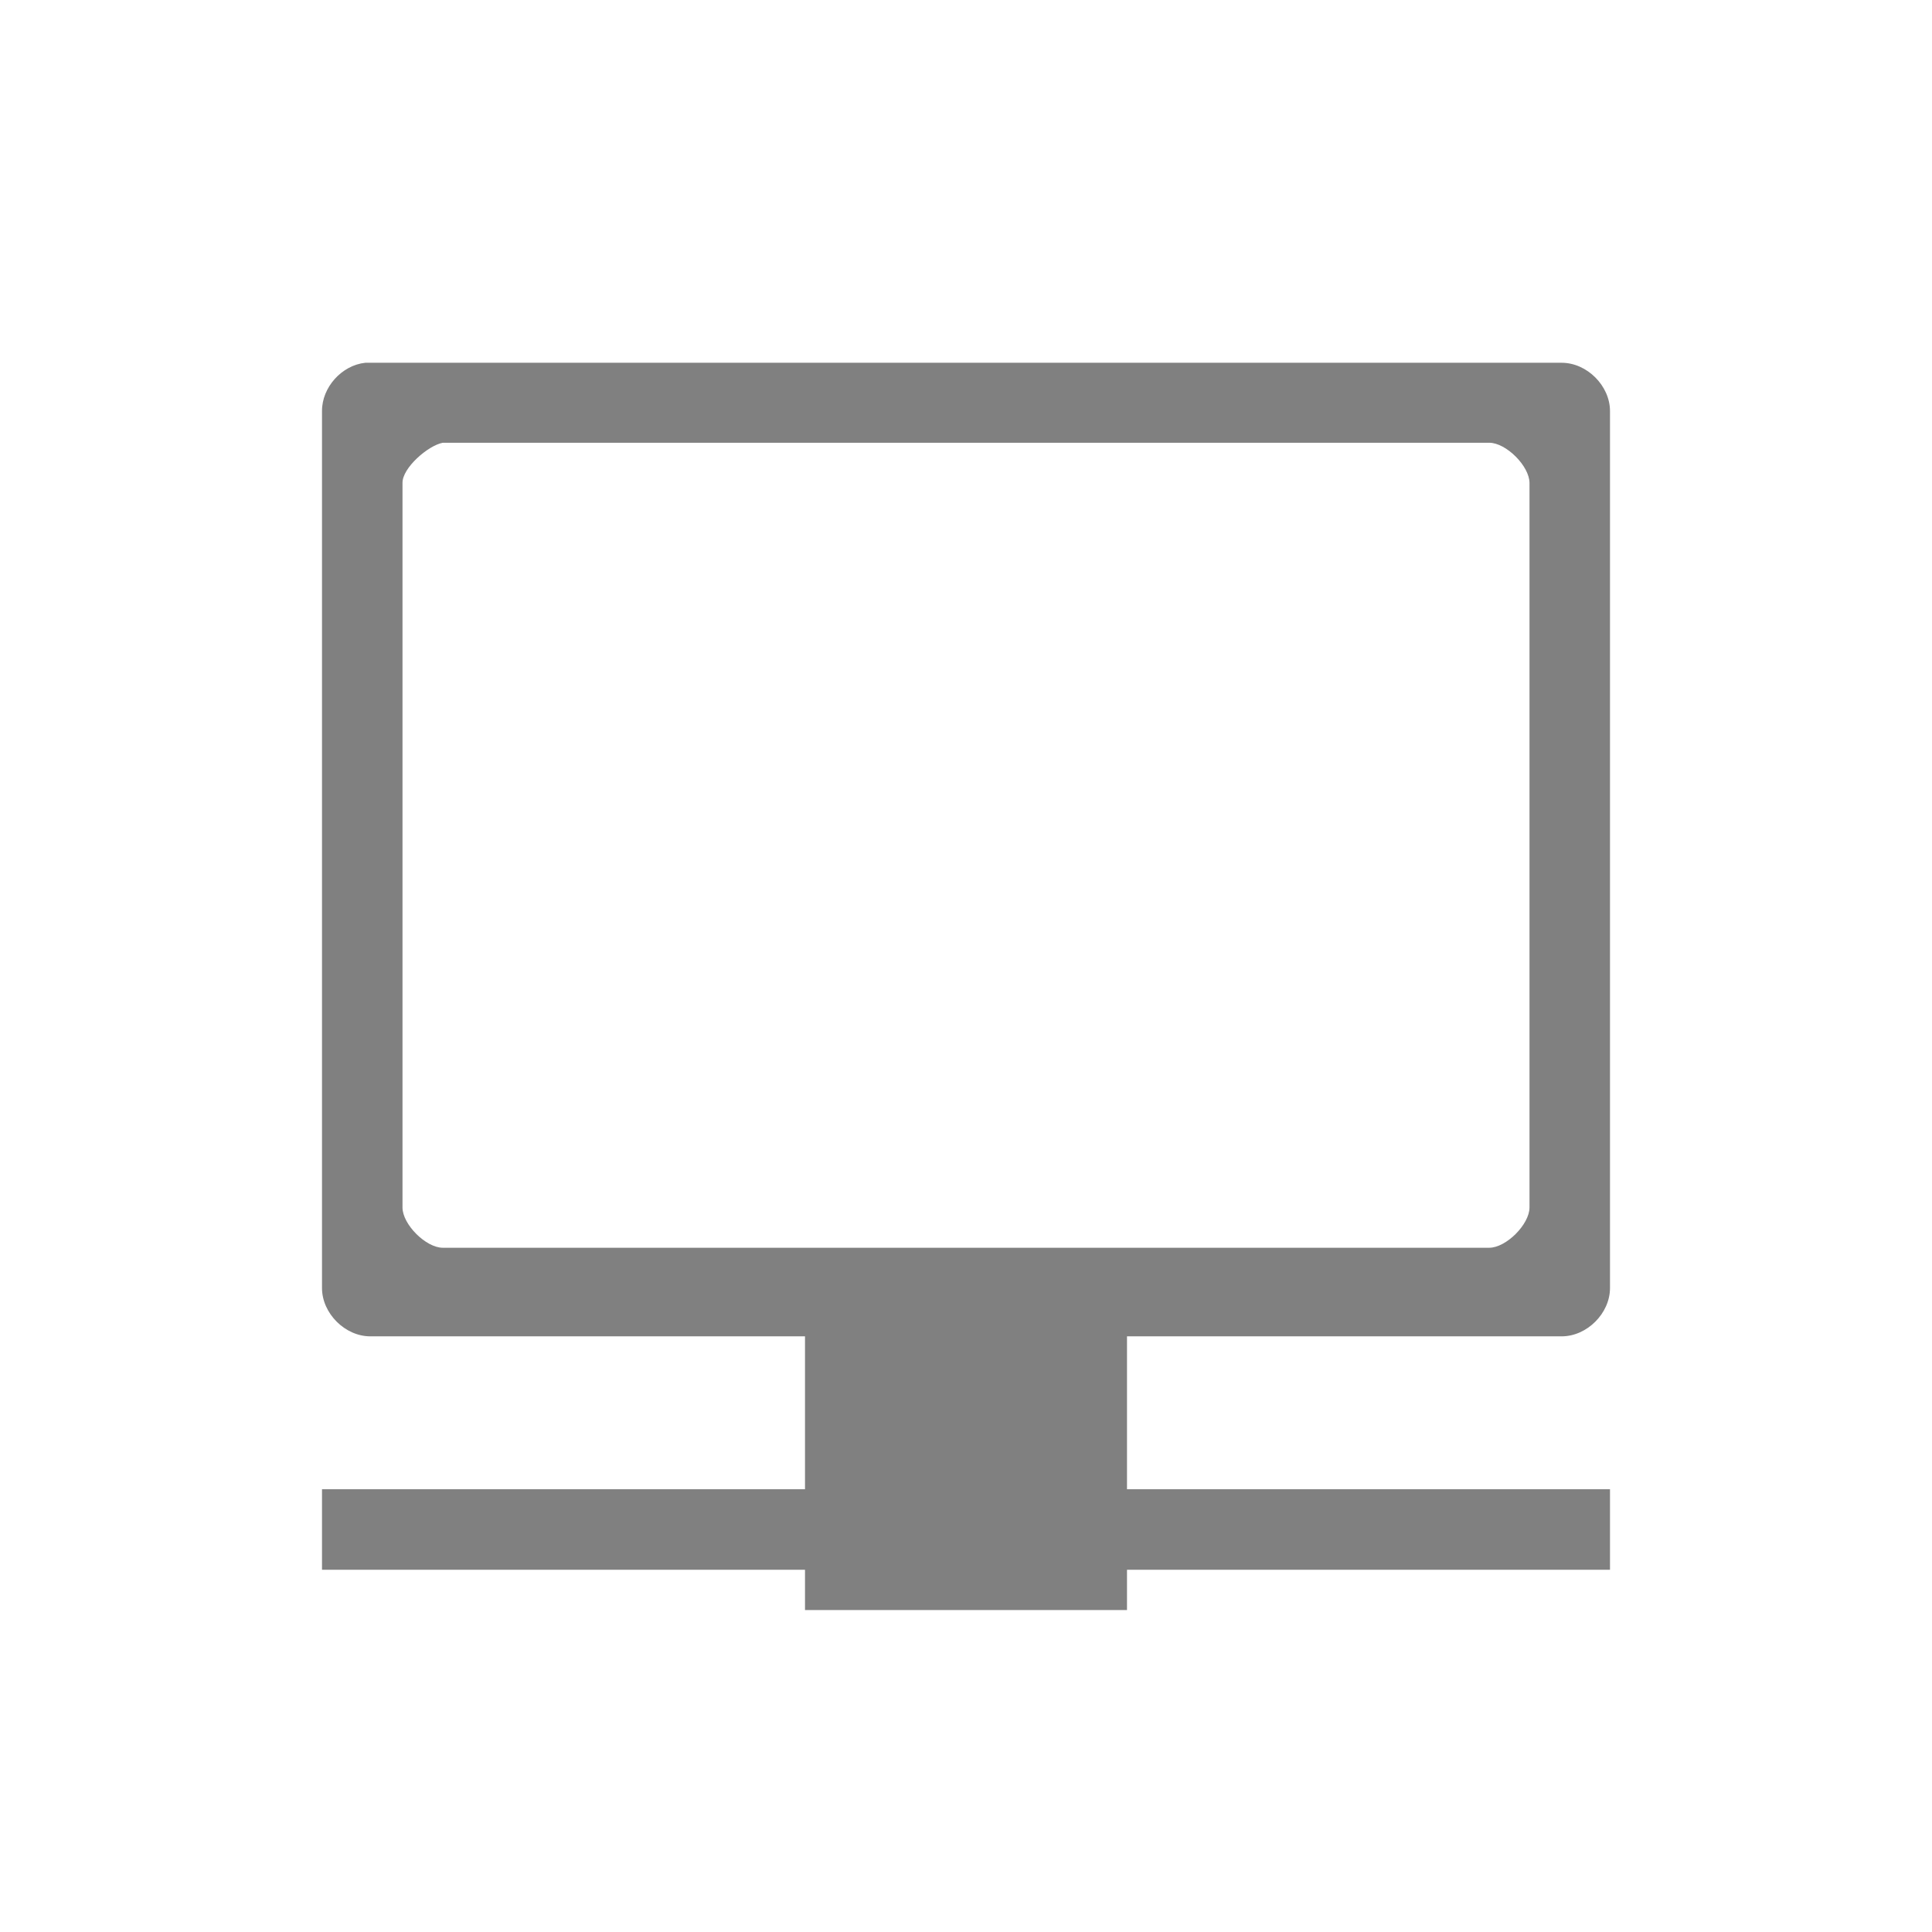
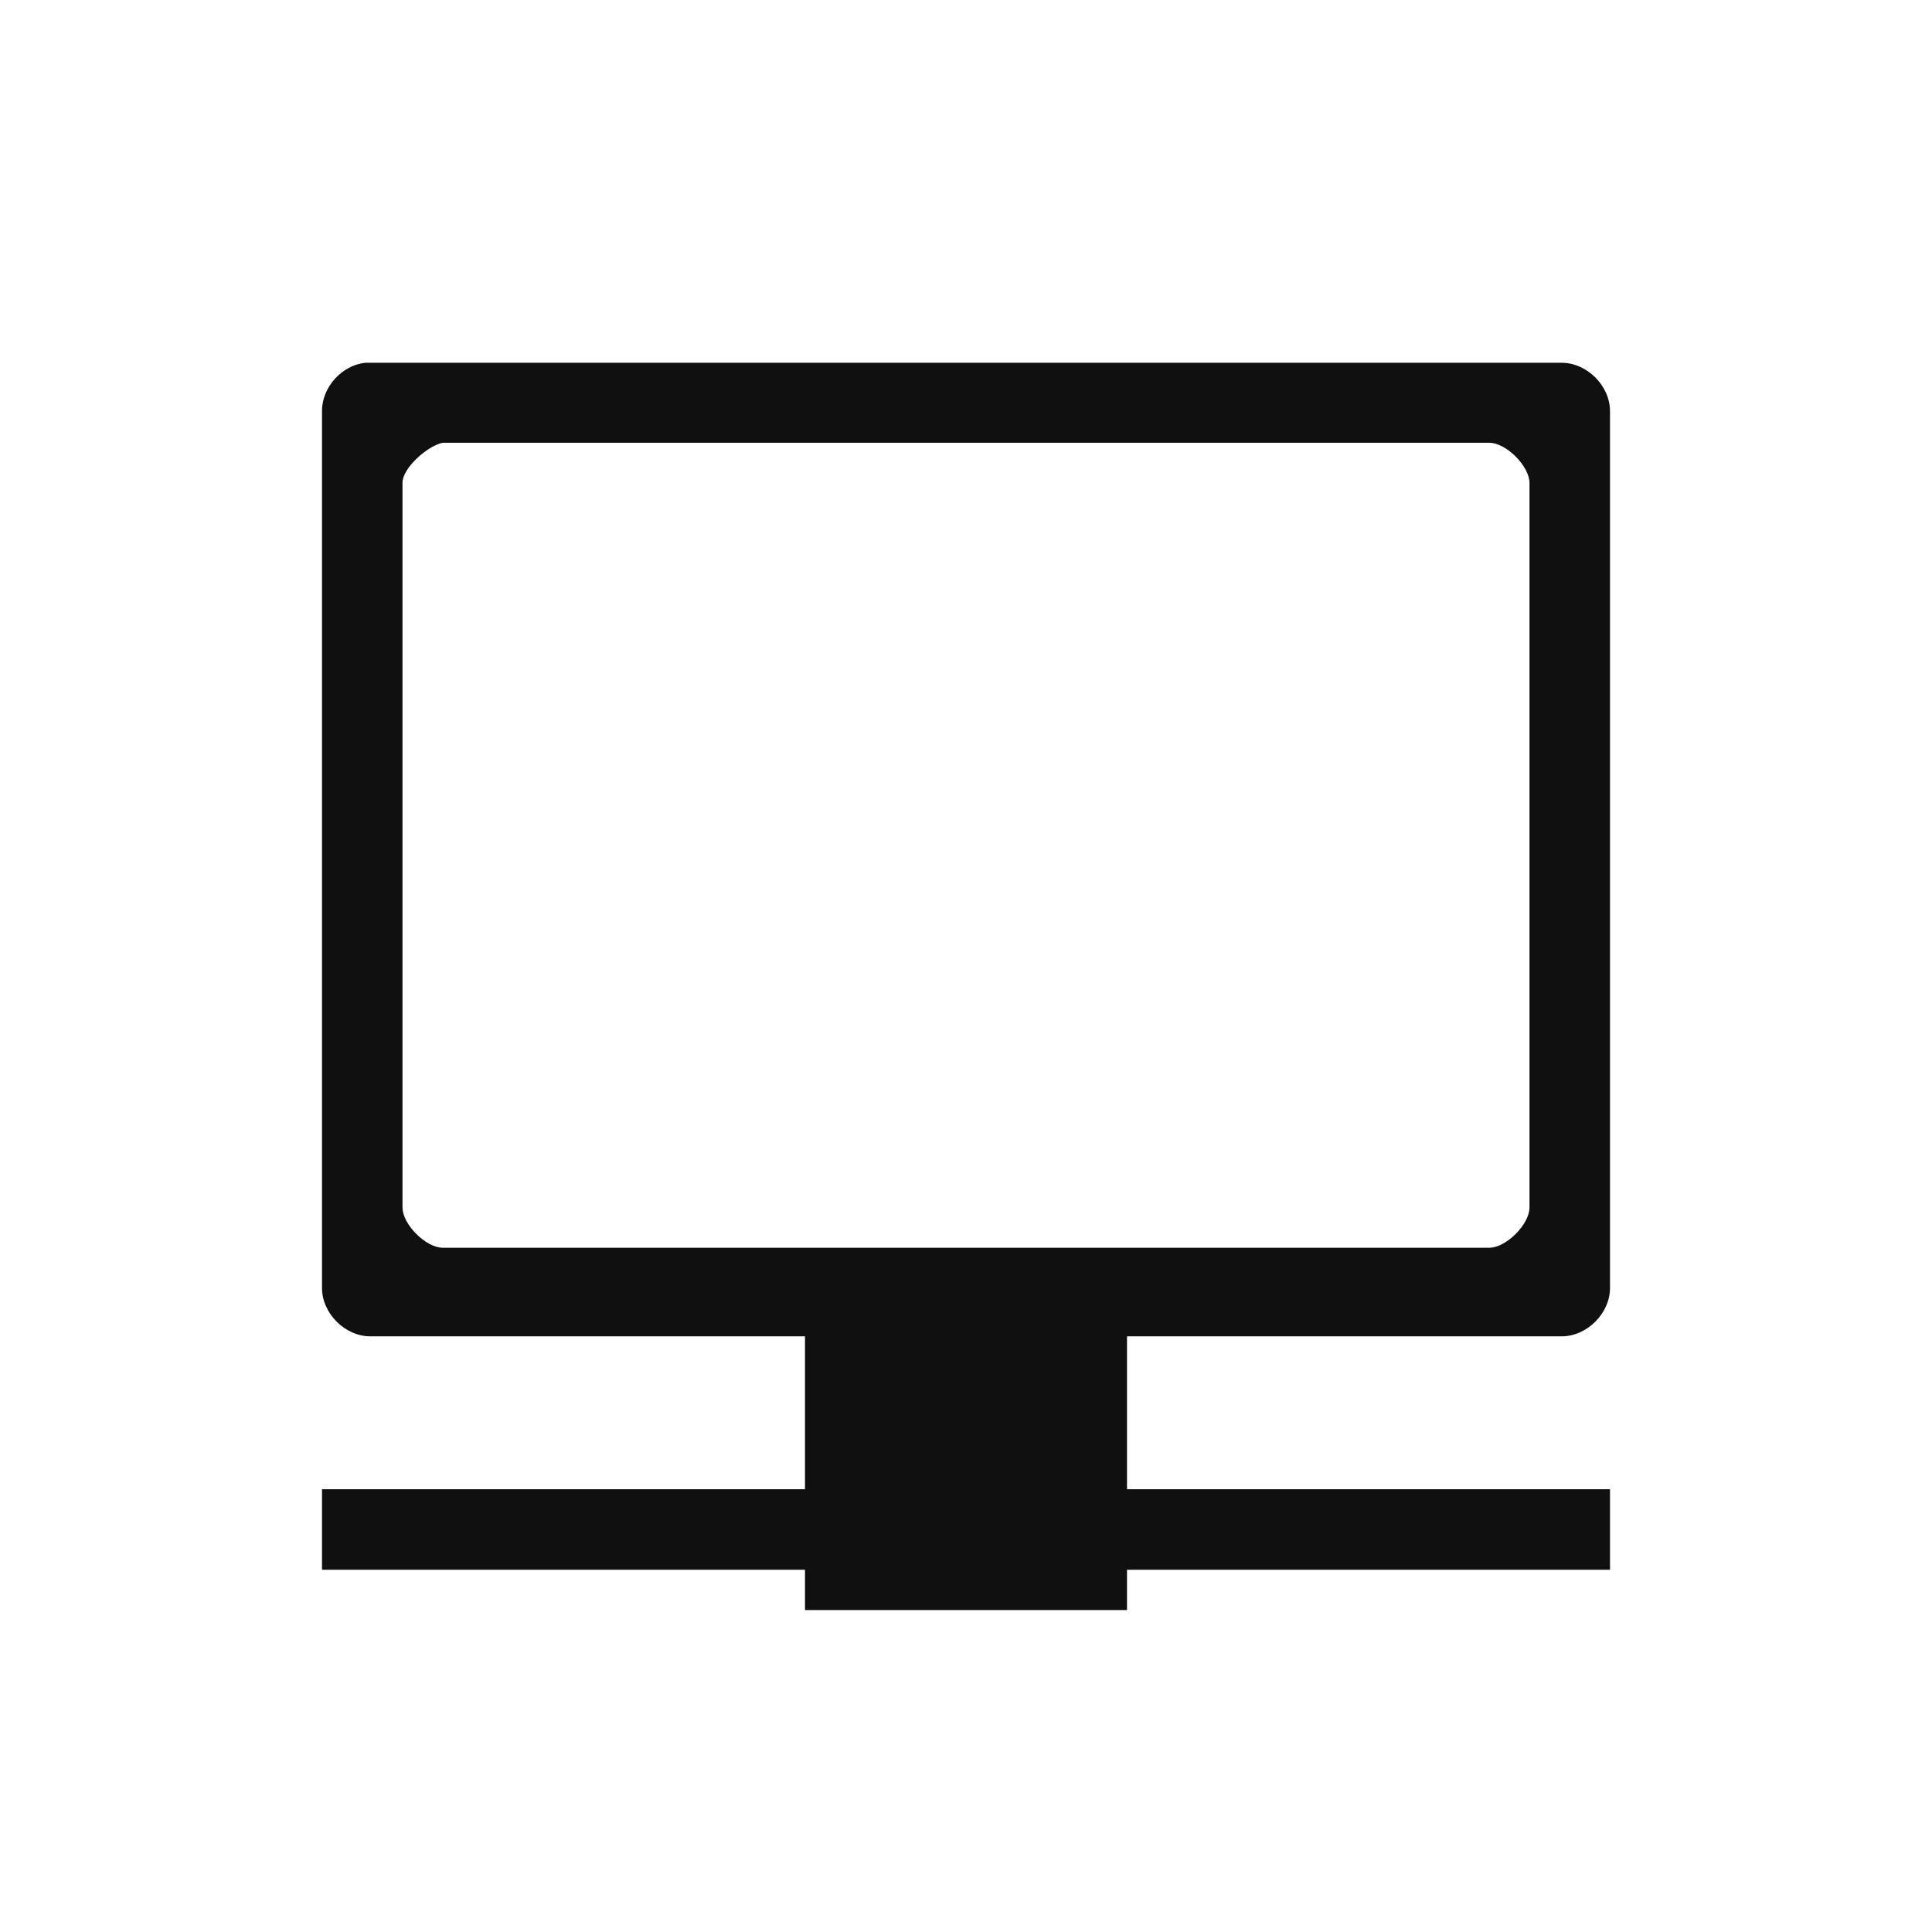
<svg xmlns="http://www.w3.org/2000/svg" xmlns:xlink="http://www.w3.org/1999/xlink" width="48" height="48" id="svg2" version="1.1">
  <defs id="defs4">
    <linearGradient id="linearGradient3795">
      <stop style="stop-color:#9f1e25;stop-opacity:1;" offset="0" id="stop3797" />
      <stop style="stop-color:#e16459;stop-opacity:1;" offset="1" id="stop3799" />
    </linearGradient>
    <linearGradient id="linearGradient3914">
      <stop style="stop-color:#59b3e1;stop-opacity:1;" offset="0" id="stop3916" />
      <stop style="stop-color:#59b3e1;stop-opacity:0;" offset="1" id="stop3918" />
    </linearGradient>
    <linearGradient id="linearGradient3698">
      <stop id="stop3700" offset="0" style="stop-color:#96d0e1;stop-opacity:1" />
      <stop style="stop-color:#89b7e1;stop-opacity:1" offset="0.678" id="stop3706" />
      <stop id="stop3702" offset="1" style="stop-color:#699dd3;stop-opacity:1" />
    </linearGradient>
    <linearGradient id="linearGradient3708">
      <stop style="stop-color:#b54ac8;stop-opacity:1;" offset="0" id="stop3716" />
      <stop id="stop3712" offset="1" style="stop-color:#cd79df;stop-opacity:1;" />
    </linearGradient>
    <linearGradient id="linearGradient3750">
      <stop style="stop-color:#d0e2f1;stop-opacity:1" offset="0" id="stop3752" />
      <stop id="stop3756" offset="0.856" style="stop-color:#cadef0;stop-opacity:1" />
      <stop style="stop-color:#95bee3;stop-opacity:1" offset="1" id="stop3754" />
    </linearGradient>
    <linearGradient id="linearGradient3803">
      <stop id="stop3805" offset="0" style="stop-color:#d7def0;stop-opacity:1;" />
      <stop style="stop-color:#ffffff;stop-opacity:1" offset="0.5" id="stop3811" />
      <stop id="stop3807" offset="1" style="stop-color:#d5def0;stop-opacity:1" />
    </linearGradient>
    <linearGradient xlink:href="#linearGradient3914" id="linearGradient3920" x1="6.8" y1="25.062" x2="45.325" y2="25.062" gradientUnits="userSpaceOnUse" />
    <linearGradient xlink:href="#linearGradient3881" id="linearGradient3801" x1="23.204" y1="1053.158" x2="23.204" y2="1004.847" gradientUnits="userSpaceOnUse" />
    <linearGradient x1="62.337" y1="79.015" x2="62.337" y2="12.798" id="linearGradient2936" xlink:href="#linearGradient3694" gradientUnits="userSpaceOnUse" gradientTransform="matrix(0.8748588,0,0,0.9069861,2.762671,6.33428)" />
    <linearGradient id="linearGradient3694">
      <stop id="stop3696" style="stop-color:#e6e6e6;stop-opacity:1" offset="0" />
      <stop id="stop3698" style="stop-color:#f5f5f5;stop-opacity:1" offset="1" />
    </linearGradient>
    <linearGradient x1="55" y1="18" x2="55" y2="112" id="linearGradient3831" xlink:href="#linearGradient3825" gradientUnits="userSpaceOnUse" />
    <linearGradient id="linearGradient3825">
      <stop id="stop3827" style="stop-color:#501616;stop-opacity:1" offset="0" />
      <stop id="stop3829" style="stop-color:#501616;stop-opacity:0" offset="1" />
    </linearGradient>
    <linearGradient xlink:href="#linearGradient3881" id="linearGradient3801-5" x1="42.65" y1="1007.019" x2="42.65" y2="1049.801" gradientUnits="userSpaceOnUse" gradientTransform="translate(0,-2056.724)" />
    <linearGradient id="linearGradient3881">
      <stop style="stop-color:#474845;stop-opacity:1;" offset="0" id="stop3883" />
      <stop style="stop-color:#838681;stop-opacity:1" offset="1" id="stop3885" />
    </linearGradient>
  </defs>
  <g id="layer1" transform="translate(0,-1004.362)">
    <path style="font-size:medium;font-style:normal;font-variant:normal;font-weight:normal;font-stretch:normal;text-indent:0;text-align:start;text-decoration:none;line-height:normal;letter-spacing:normal;word-spacing:normal;text-transform:none;direction:ltr;block-progression:tb;writing-mode:lr-tb;text-anchor:start;baseline-shift:baseline;opacity:0.8;color:#000000;fill:#000000;fill-opacity:1;fill-rule:nonzero;stroke:none;stroke-width:3;marker:none;visibility:visible;display:inline;overflow:visible;enable-background:accumulate;font-family:Sans;-inkscape-font-specification:Sans" d="m 13,1036.33 c -1.8e-5,0 -3.3e-5,0 -3.3e-5,0 l 0,7e-4 c 0,0 1.8e-5,0 3.8e-5,0 l 3.12e-4,0 0,10e-5 3.02e-4,0 0,-10e-5 3.11e-4,0 c 1.9e-5,0 3.7e-5,0 3.7e-5,0 l 0,-7e-4 c 0,0 -1.8e-5,0 -3.7e-5,0 l -9.25e-4,0 -5e-6,0 z m 6.6e-5,1e-4 8e-4,0 0,5e-4 -8e-4,0 0,-5e-4 z m 1.01e-4,7e-4 0,10e-5 6e-4,0 0,-10e-5 -6e-4,0 z" id="rect4042" />
-     <path style="font-size:medium;font-style:normal;font-variant:normal;font-weight:normal;font-stretch:normal;text-indent:0;text-align:start;text-decoration:none;line-height:normal;letter-spacing:normal;word-spacing:normal;text-transform:none;direction:ltr;block-progression:tb;writing-mode:lr-tb;text-anchor:start;baseline-shift:baseline;opacity:1;color:#000000;fill:#808080;fill-opacity:1;fill-rule:nonzero;stroke:none;stroke-width:3;marker:none;visibility:visible;display:inline;overflow:visible;enable-background:accumulate;font-family:Sans;-inkscape-font-specification:Sans" d="m 9.075,1013.375 c -0.586,0.062 -1.078,0.611 -1.075,1.2 l 0,21.788 c 6.3e-5,0.628 0.572,1.2 1.2,1.2 l 10.8,0 -10e-6,6.8 8,0 6e-6,-6.8 10.8,0 c 0.628,-10e-5 1.2,-0.572 1.2,-1.2 l 0,-21.788 c -6.2e-5,-0.628 -0.572,-1.2 -1.2,-1.2 l -29.6,0 z M 11,1015.362 c -0.1,-0.6 -0.05,-0.01 0,0 l 26,0 c 0.419,10e-5 1,0.581 1,1 l 0,18 c -4.1e-5,0.419 -0.581,1 -1,1 l -26,0 c -0.419,-10e-5 -1,-0.581 -1,-1 l 0,-18 c -0.007,-0.373 0.633,-0.93 1,-1 z m -3,26 0,2 32,0 0,-2 z" id="rect4042-1" />
+     <path style="font-size:medium;font-style:normal;font-variant:normal;font-weight:normal;font-stretch:normal;text-indent:0;text-align:start;text-decoration:none;line-height:normal;letter-spacing:normal;word-spacing:normal;text-transform:none;direction:ltr;block-progression:tb;writing-mode:lr-tb;text-anchor:start;baseline-shift:baseline;opacity:1;color:#000000;fill:#101010;fill-opacity:1;fill-rule:nonzero;stroke:none;stroke-width:3;marker:none;visibility:visible;display:inline;overflow:visible;enable-background:accumulate;font-family:Sans;-inkscape-font-specification:Sans" d="m 9.075,1013.375 c -0.586,0.062 -1.078,0.611 -1.075,1.2 l 0,21.788 c 6.3e-5,0.628 0.572,1.2 1.2,1.2 l 10.8,0 -10e-6,6.8 8,0 6e-6,-6.8 10.8,0 c 0.628,-10e-5 1.2,-0.572 1.2,-1.2 l 0,-21.788 c -6.2e-5,-0.628 -0.572,-1.2 -1.2,-1.2 l -29.6,0 z M 11,1015.362 c -0.1,-0.6 -0.05,-0.01 0,0 l 26,0 c 0.419,10e-5 1,0.581 1,1 l 0,18 c -4.1e-5,0.419 -0.581,1 -1,1 l -26,0 c -0.419,-10e-5 -1,-0.581 -1,-1 l 0,-18 c -0.007,-0.373 0.633,-0.93 1,-1 z m -3,26 0,2 32,0 0,-2 z" id="rect4042-1" />
  </g>
</svg>
